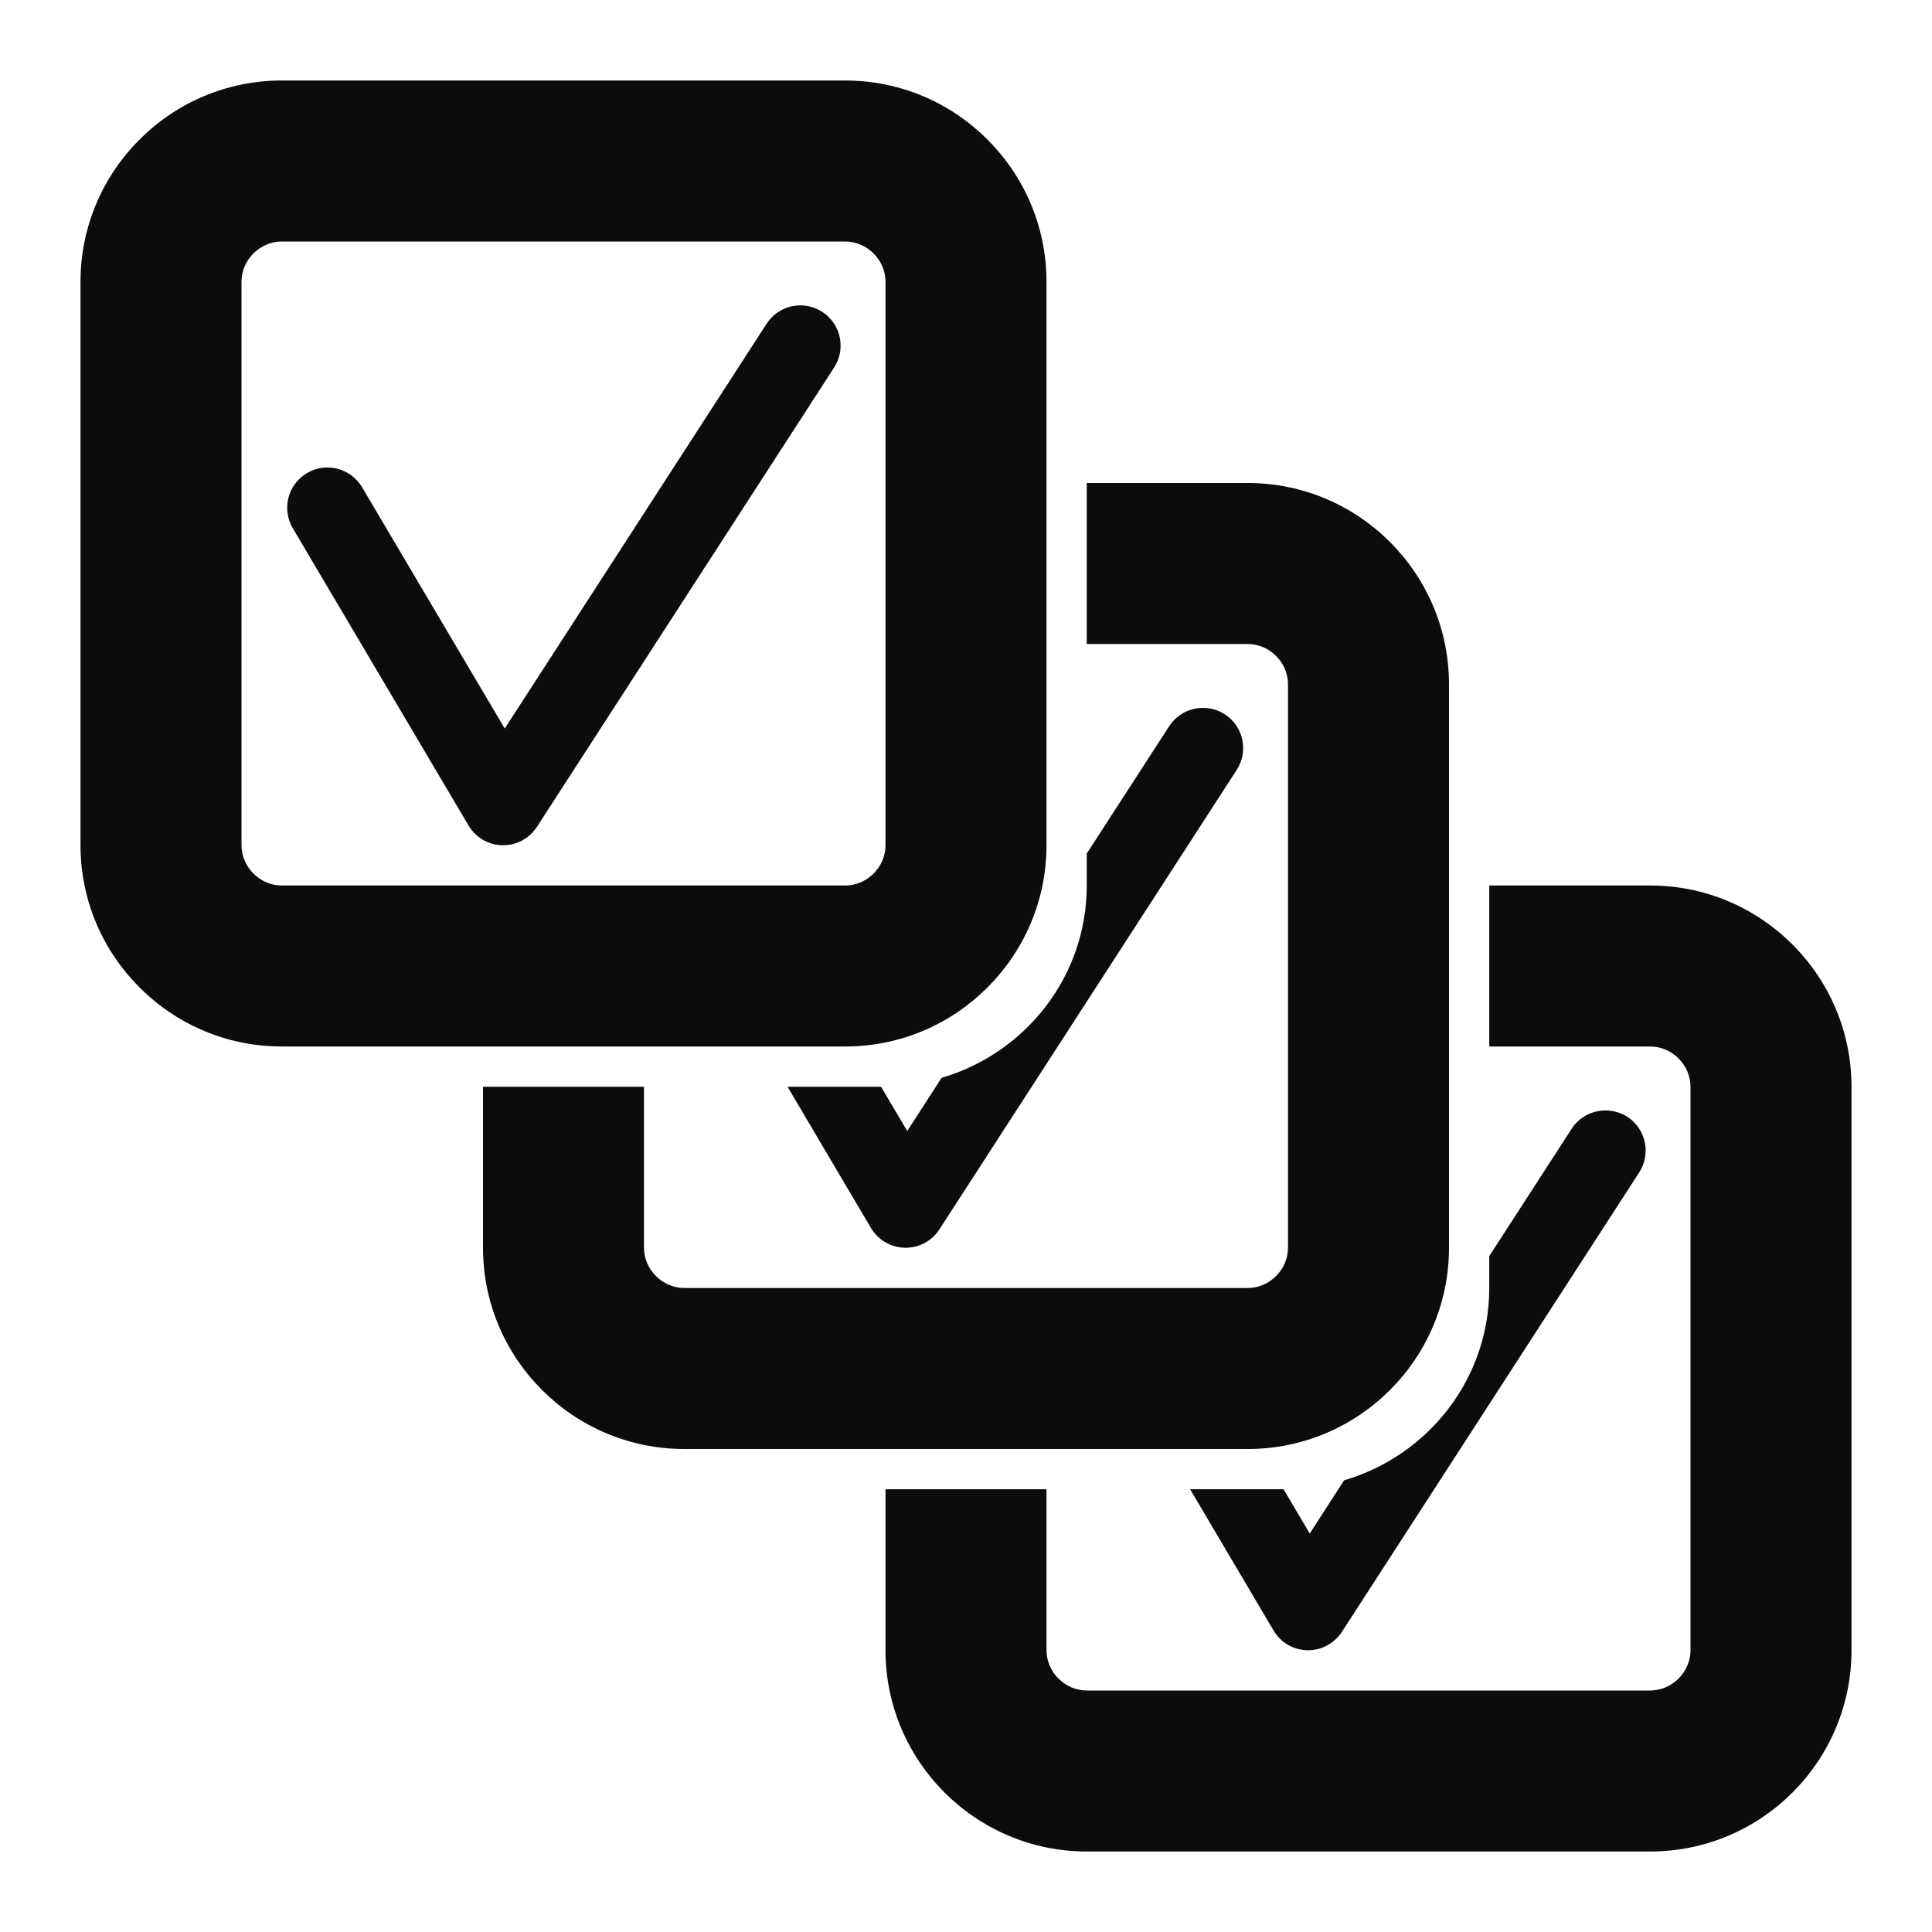
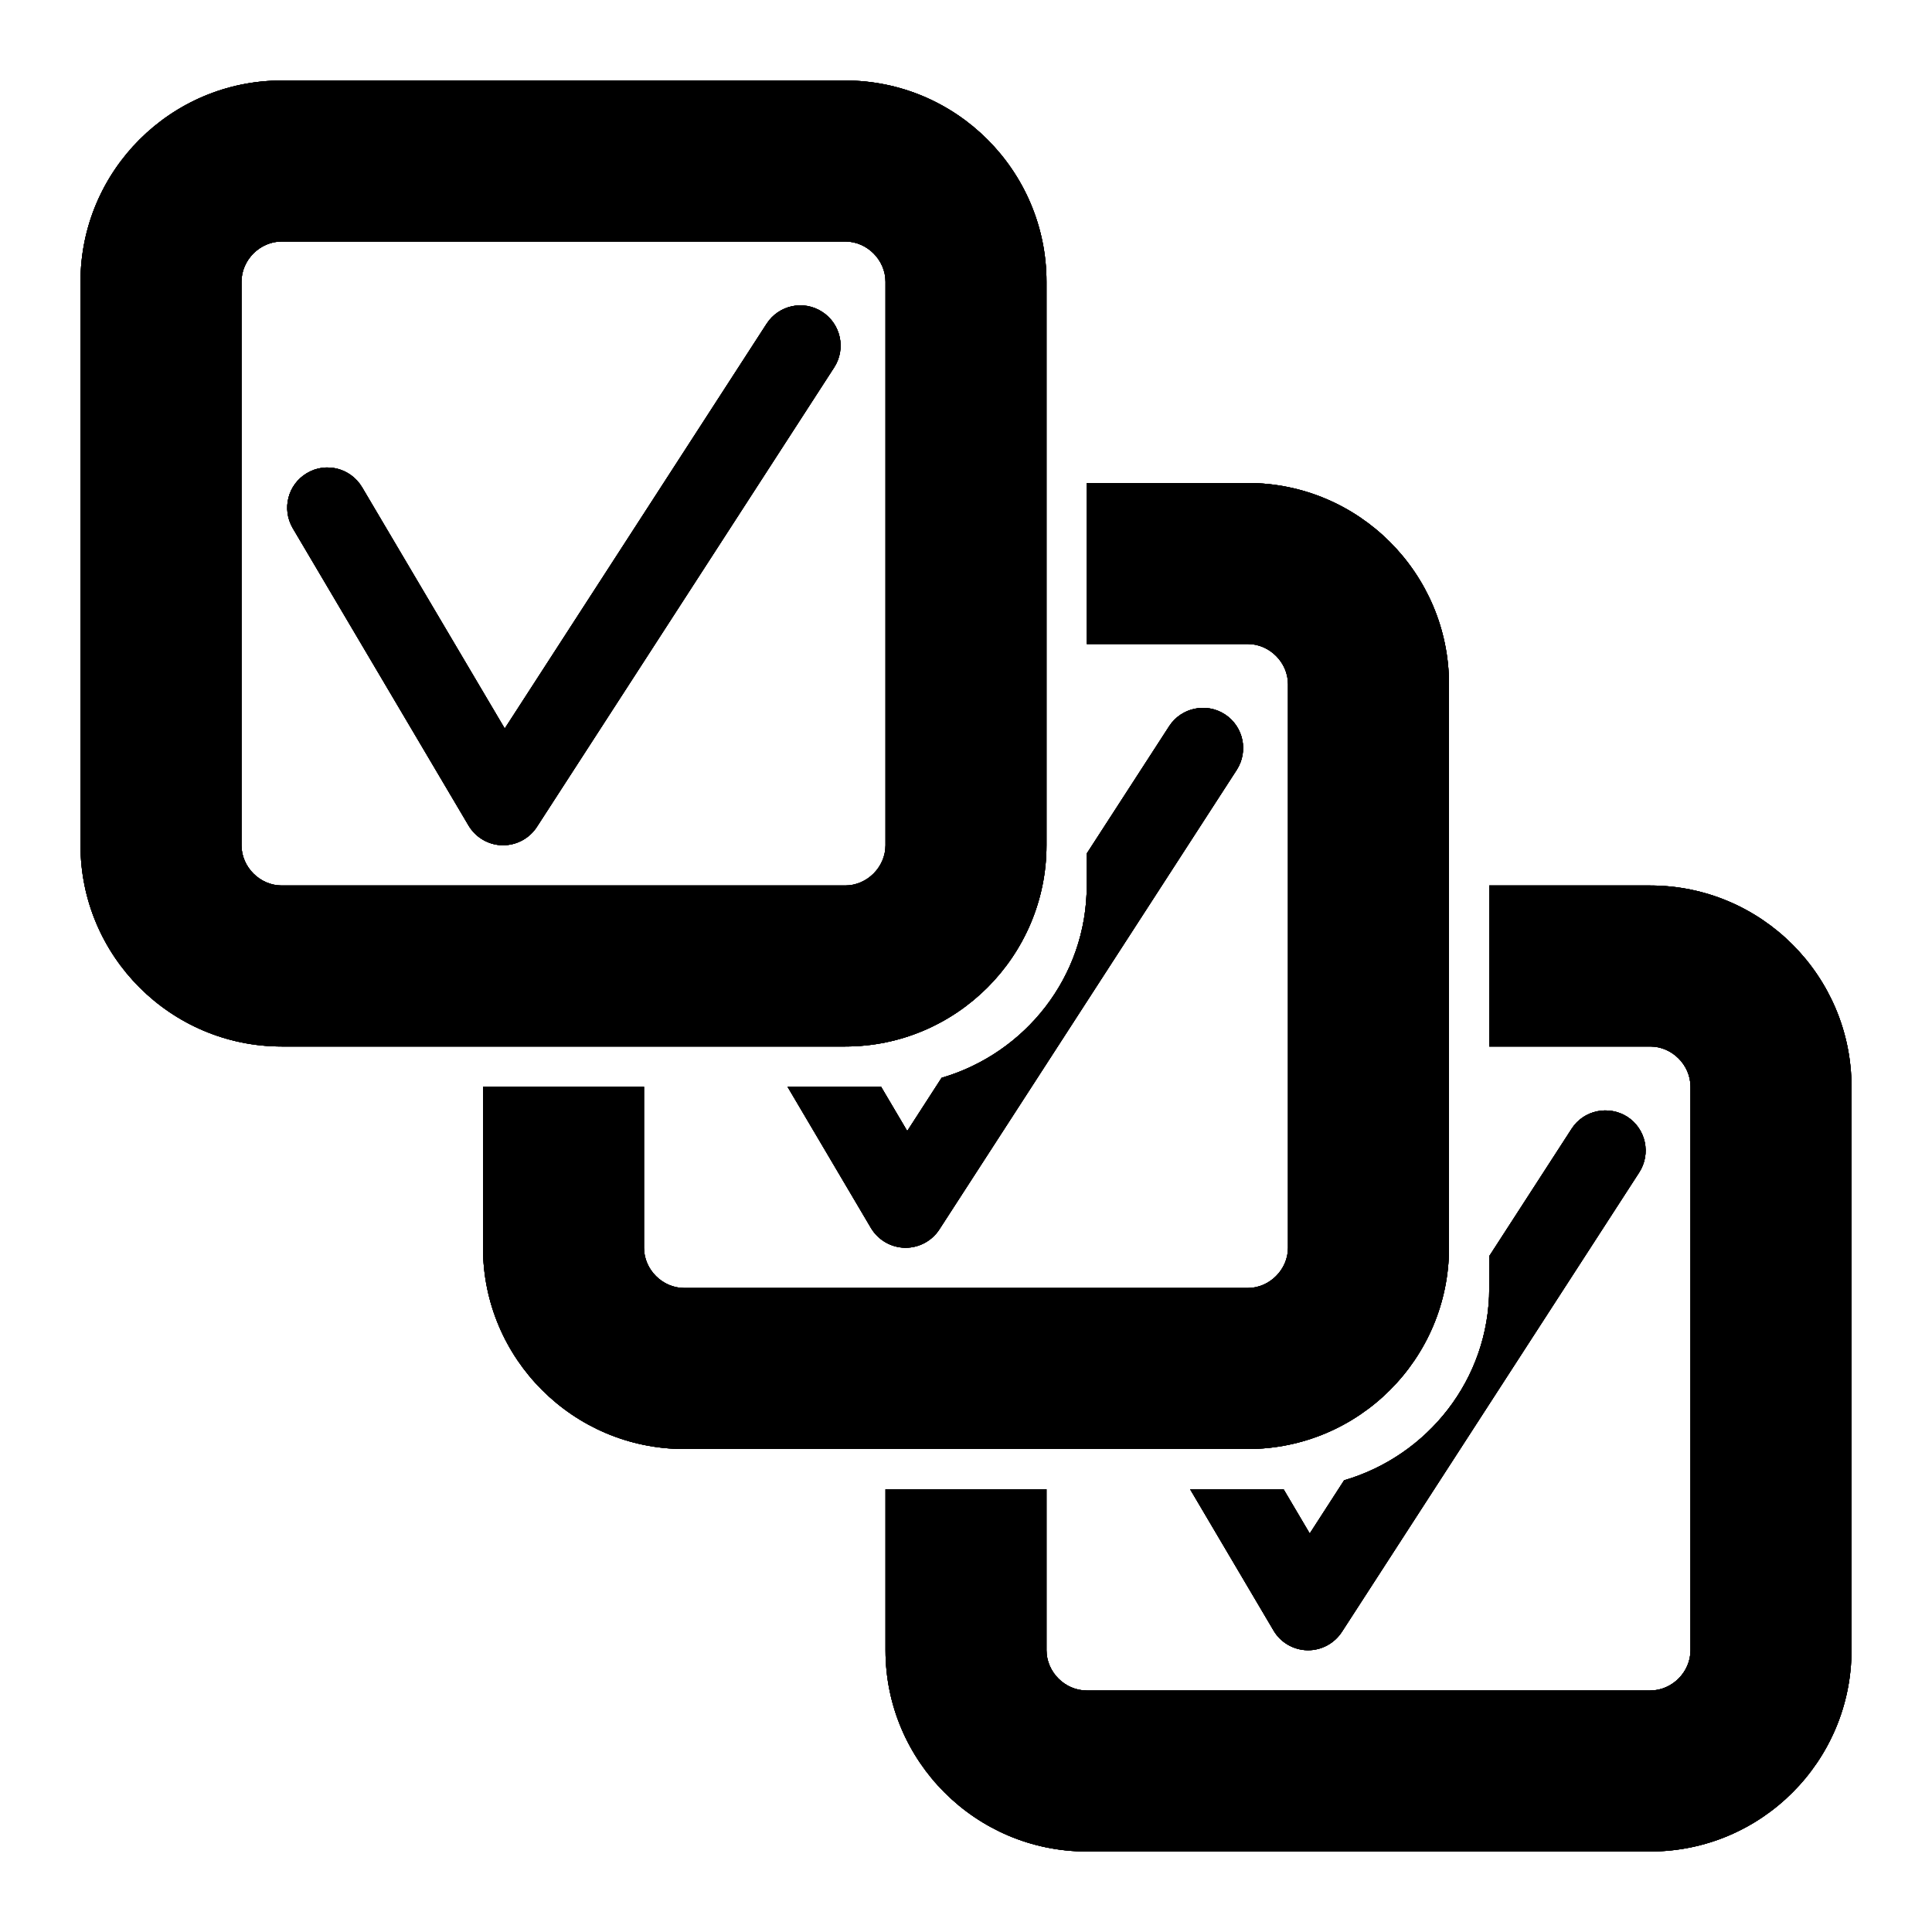
<svg xmlns="http://www.w3.org/2000/svg" version="1.1" id="レイヤー_1" x="0px" y="0px" width="24px" height="24px" viewBox="0 0 24 24" enable-background="new 0 0 24 24" xml:space="preserve">
  <style>
	:root {
- 	  color-scheme: light dark;
+ 		color-scheme: light dark;
	}
- 	g {
- 	  fill: #0C0C0D; /* --grey-90 at https://searchfox.org/mozilla-central/rev/d6576544301cacc0e393fbc919c53e4e6b0d46ec/devtools/client/themes/variables.css#128 */
+ 	g:target {
+ 		fill-rule: evenodd;
+ 	}
+ 	g.theme:target {
+ 		fill: transparent /* TO BE REPLACED WITH THEME COLOR */;
+ 	}
+ 	g.prefer-color-scheme.default:target {
+ 		fill: rgb(21, 20, 26); /* https://searchfox.org/mozilla-central/rev/d6576544301cacc0e393fbc919c53e4e6b0d46ec/toolkit/themes/shared/in-content/common-shared.css#16 */
+ 	}
+ 	g.prefer-color-scheme.toolbar:target {
+ 		fill: rgb(91, 91, 102); /* https://searchfox.org/mozilla-central/rev/d6576544301cacc0e393fbc919c53e4e6b0d46ec/browser/themes/shared/browser-custom-colors.css#74 */
	}
	@media (prefers-color-scheme: dark) {
- 	  g {
- 	    fill: #B1B1B3; /* --grey-40 at https://searchfox.org/mozilla-central/rev/d6576544301cacc0e393fbc919c53e4e6b0d46ec/devtools/client/themes/variables.css#254 */
- 	  }
+ 		g.prefer-color-scheme.default:target,
+ 		g.prefer-color-scheme.toolbar:target {
+ 			fill: rgb(251, 251, 254); /* https://searchfox.org/mozilla-central/rev/d6576544301cacc0e393fbc919c53e4e6b0d46ec/browser/themes/shared/browser-custom-colors.css#74 */
+ 		}
	}
</style>
-   <g fill-rule="evenodd">
+   <symbol id="icon">
    <path d="M20.5,11h-2v2h2c0.271,0,0.5,0.229,0.5,0.5v7c0,0.271-0.229,0.5-0.5,0.5h-7c-0.271,0-0.5-0.229-0.5-0.5v-2  h-2v2c0,1.379,1.122,2.5,2.5,2.5h7c1.379,0,2.5-1.121,2.5-2.5v-7C23,12.122,21.879,11,20.5,11z" />
    <path d="M16.24,20.5c0.003,0,0.007,0,0.01,0c0.169,0,0.327-0.086,0.42-0.229l3.693-5.707  c0.149-0.231,0.084-0.541-0.148-0.691c-0.229-0.146-0.541-0.085-0.691,0.148L18.5,15.604V16c0,1.135-0.765,2.085-1.803,2.389  L16.27,19.05l-0.325-0.55h-1.161l1.036,1.754C15.907,20.403,16.066,20.496,16.24,20.5z" />
    <path d="M15.5,6h-2v2h2C15.771,8,16,8.229,16,8.5v7c0,0.271-0.229,0.5-0.5,0.5h-7C8.229,16,8,15.771,8,15.5v-2H6v2  C6,16.879,7.122,18,8.5,18h7c1.379,0,2.5-1.121,2.5-2.5v-7C18,7.122,16.879,6,15.5,6z" />
    <path d="M11.24,15.5c0.003,0,0.007,0,0.01,0c0.169,0,0.328-0.086,0.42-0.229l3.693-5.707  c0.149-0.231,0.084-0.541-0.148-0.691c-0.229-0.148-0.541-0.084-0.691,0.148L13.5,10.603V11c0,1.135-0.765,2.085-1.803,2.389  L11.27,14.05l-0.325-0.55H9.783l1.036,1.754C10.908,15.403,11.066,15.496,11.24,15.5z" />
    <path d="M10.5,13h-7C2.122,13,1,11.878,1,10.5v-7C1,2.122,2.122,1,3.5,1h7C11.878,1,13,2.122,13,3.5v7  C13,11.878,11.878,13,10.5,13L10.5,13z M3.5,3C3.229,3,3,3.229,3,3.5v7C3,10.771,3.229,11,3.5,11h7c0.271,0,0.5-0.229,0.5-0.5v-7  C11,3.229,10.771,3,10.5,3H3.5L3.5,3z" />
    <path d="M6.25,10.5c-0.003,0-0.007,0-0.01,0c-0.173-0.003-0.332-0.097-0.42-0.246L3.637,6.562  c-0.14-0.238-0.062-0.544,0.176-0.685s0.543-0.062,0.685,0.176L6.27,9.05l3.253-5.028c0.15-0.232,0.459-0.299,0.691-0.148  c0.232,0.15,0.298,0.46,0.148,0.691L6.67,10.271C6.578,10.414,6.419,10.5,6.25,10.5L6.25,10.5z" />
+   </symbol>
+   <g id="toolbar-theme" class="theme toolbar">
+     <use href="#icon" />
+   </g>
+   <g id="default-theme" class="theme default">
+     <use href="#icon" />
+   </g>
+   <g id="toolbar" class="prefer-color-scheme toolbar">
+     <use href="#icon" />
+   </g>
+   <g id="default" class="prefer-color-scheme default">
+     <use href="#icon" />
  </g>
</svg>
